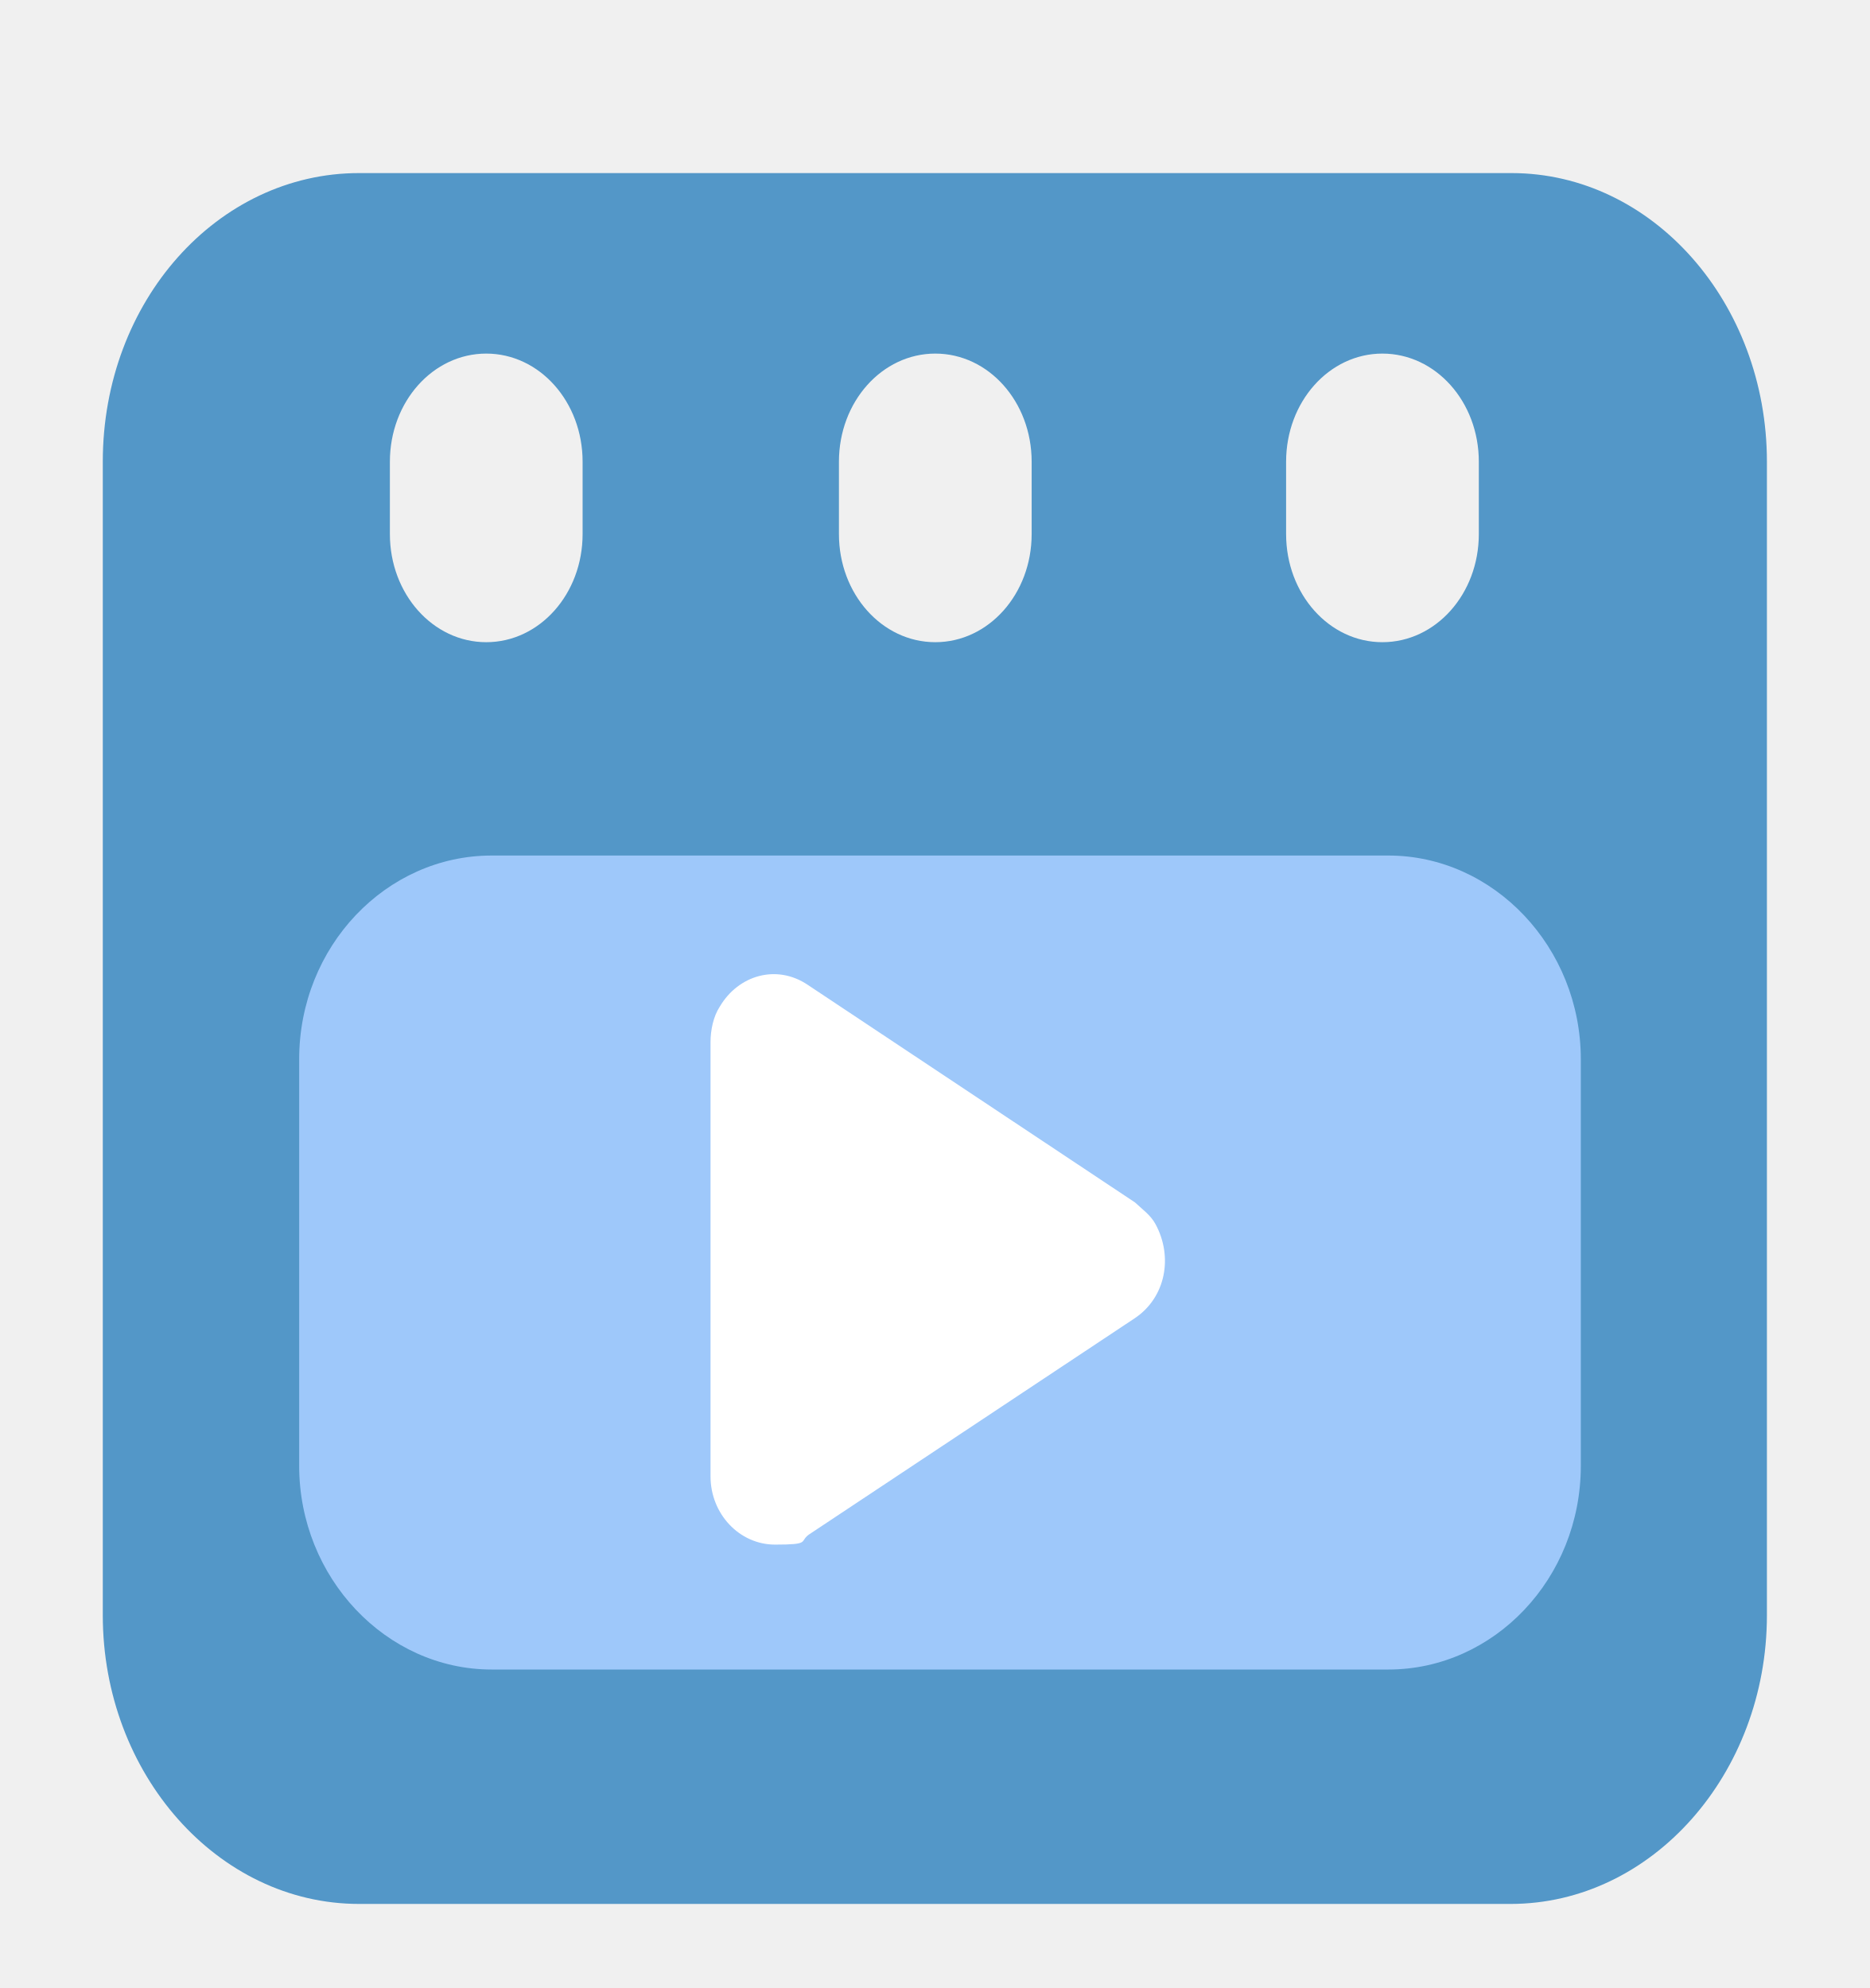
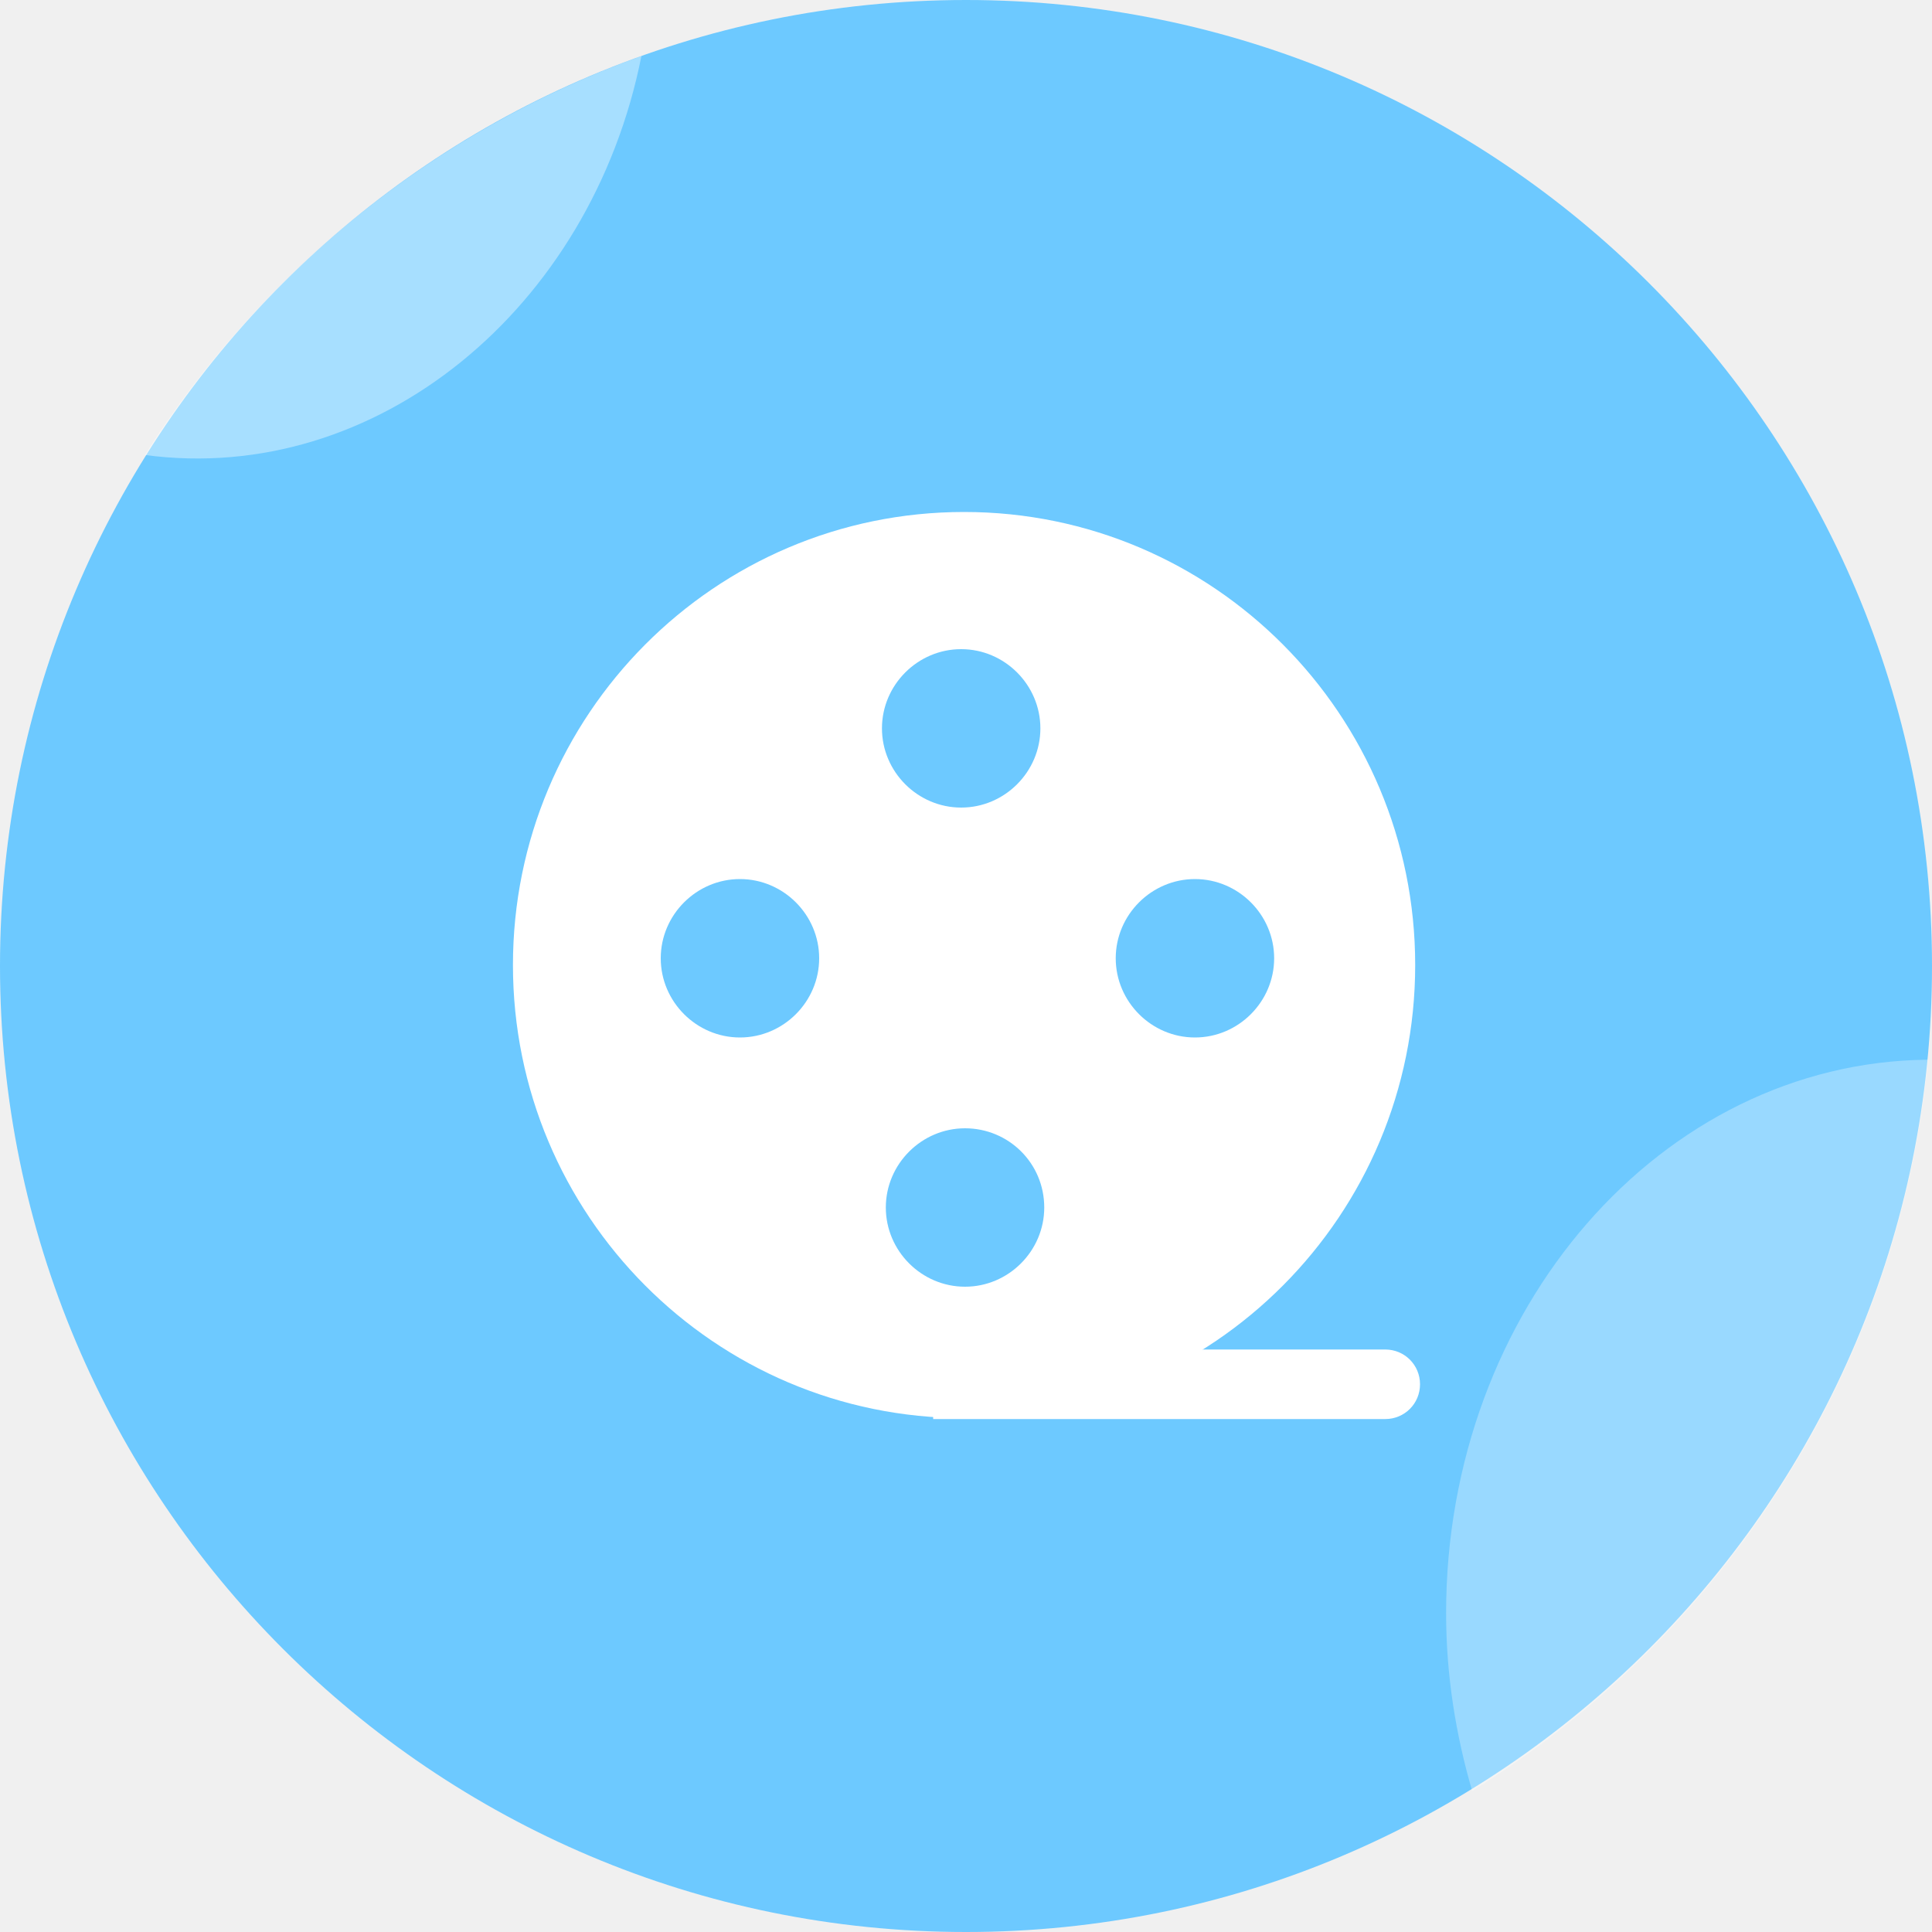
- <svg xmlns="http://www.w3.org/2000/svg" width="189" height="201" viewBox="0 0 189 201" fill="none">
-   <path id="path" d="M152.78 17.5L36.29 17.5C22.01 17.5 10.39 30.44 10.39 46.68L10.39 163.31C10.39 179.34 22.01 192.5 36.29 192.5L152.69 192.5C166.97 192.5 178.6 179.34 178.6 163.31L178.6 46.68C178.6 30.65 167.06 17.5 152.78 17.5ZM58.89 54C58.89 60.05 54.54 64.93 49.15 64.93C43.76 64.93 39.41 60.05 39.41 54L39.41 46.68C39.41 40.63 43.76 35.75 49.15 35.75C54.54 35.75 58.89 40.63 58.89 46.68L58.89 54ZM104.28 54C104.28 60.05 99.93 64.93 94.54 64.93C89.15 64.93 84.8 60.05 84.8 54L84.8 46.68C84.8 40.63 89.15 35.75 94.54 35.75C99.93 35.75 104.28 40.63 104.28 46.68L104.28 54ZM149.48 54C149.48 60.05 145.13 64.93 139.73 64.93C134.35 64.93 130 60.05 130 54L130 46.68C130 40.63 134.35 35.75 139.73 35.75C145.13 35.75 149.48 40.63 149.48 46.68L149.48 54Z" fill="#5397C8" fill-opacity="1" fill-rule="nonzero" />
-   <path id="path" d="M30.24 107.1C30.24 95.7 39.02 86.5 49.7 86.5L140.33 86.5C151.01 86.5 159.79 95.8 159.79 107.1L159.79 148.2C159.79 159.6 151.01 168.8 140.33 168.8L49.7 168.8C39.02 168.8 30.24 159.5 30.24 148.2L30.24 107.1Z" fill="#9EC8FA" fill-opacity="1" fill-rule="nonzero" />
-   <path id="path" d="M114.72 133.27C117.84 131.17 118.59 127.07 116.8 123.77C116.32 122.87 115.47 122.27 114.72 121.57L81.64 99.57C78.52 97.47 74.65 98.57 72.76 101.77C72.1 102.77 71.82 104.17 71.82 105.37L71.82 149.27C71.82 153.07 74.74 156.17 78.34 156.17C81.93 156.17 80.79 155.87 81.74 155.17L114.72 133.27Z" fill="#fff" fill-opacity="1" fill-rule="nonzero" />
+ <svg xmlns="http://www.w3.org/2000/svg" id="_图层_1" data-name="图层 1" version="1.1" viewBox="0 0 200 200">
+   <defs>
+     <style>
+       .cls-1 {
+         fill: #6dc9ff;
+       }
+ 
+       .cls-1, .cls-2, .cls-3, .cls-4 {
+         stroke-width: 0px;
+       }
+ 
+       .cls-2 {
+         fill-opacity: .4;
+       }
+ 
+       .cls-2, .cls-3, .cls-4 {
+         fill: #fff;
+       }
+ 
+       .cls-3 {
+         isolation: isolate;
+         opacity: .3;
+       }
+     </style>
+   </defs>
+   <path class="cls-1" d="M0,100c0,55.2,44.8,100,100,100s100-44.8,100-100S155.2,0,100,0,0,44.8,0,100Z" />
+   <path class="cls-4" d="M96.6,139.7h46.8c2,0,3.6,1.6,3.6,3.6s-1.6,3.6-3.6,3.6h-46.8v-7.1h0Z" />
+   <path class="cls-4" d="M53.1,99.9c0,25.9,20.9,46.9,46.7,46.9s46.7-21,46.7-46.9c0-25.9-20.9-46.9-46.7-46.9-25.8,0-46.7,21-46.7,46.9,0,0,0,0,0,0Z" />
+   <path class="cls-1" d="M68.4,99.2c0,4.5,3.7,8.2,8.2,8.2s8.2-3.7,8.2-8.2-3.7-8.2-8.2-8.2-8.2,3.7-8.2,8.2Z" />
+   <path class="cls-1" d="M91.3,75.4c0,4.5,3.7,8.2,8.2,8.2s8.2-3.7,8.2-8.2-3.7-8.2-8.2-8.2-8.2,3.7-8.2,8.2Z" />
+   <path class="cls-1" d="M91.7,125c0,4.5,3.7,8.2,8.2,8.2,4.5,0,8.2-3.7,8.2-8.2h0c0-4.6-3.7-8.2-8.2-8.2s-8.2,3.7-8.2,8.2Z" />
+   <path class="cls-1" d="M115.5,99.2c0,4.5,3.7,8.2,8.2,8.2s8.2-3.7,8.2-8.2-3.7-8.2-8.2-8.2-8.2,3.7-8.2,8.2Z" />
+   <path class="cls-2" d="M66.4,5.8c-5.2,26.2-27.5,44.5-51.4,41.3C26.9,28.2,45,13.5,66.4,5.8Z" />
+   <path class="cls-3" d="M199.6,109.7c-3.1,32-21.2,59.6-47.2,75.7-1.7-5.8-2.7-12-2.7-18.4,0-31.5,22.3-57,49.8-57.3Z" />
</svg>
